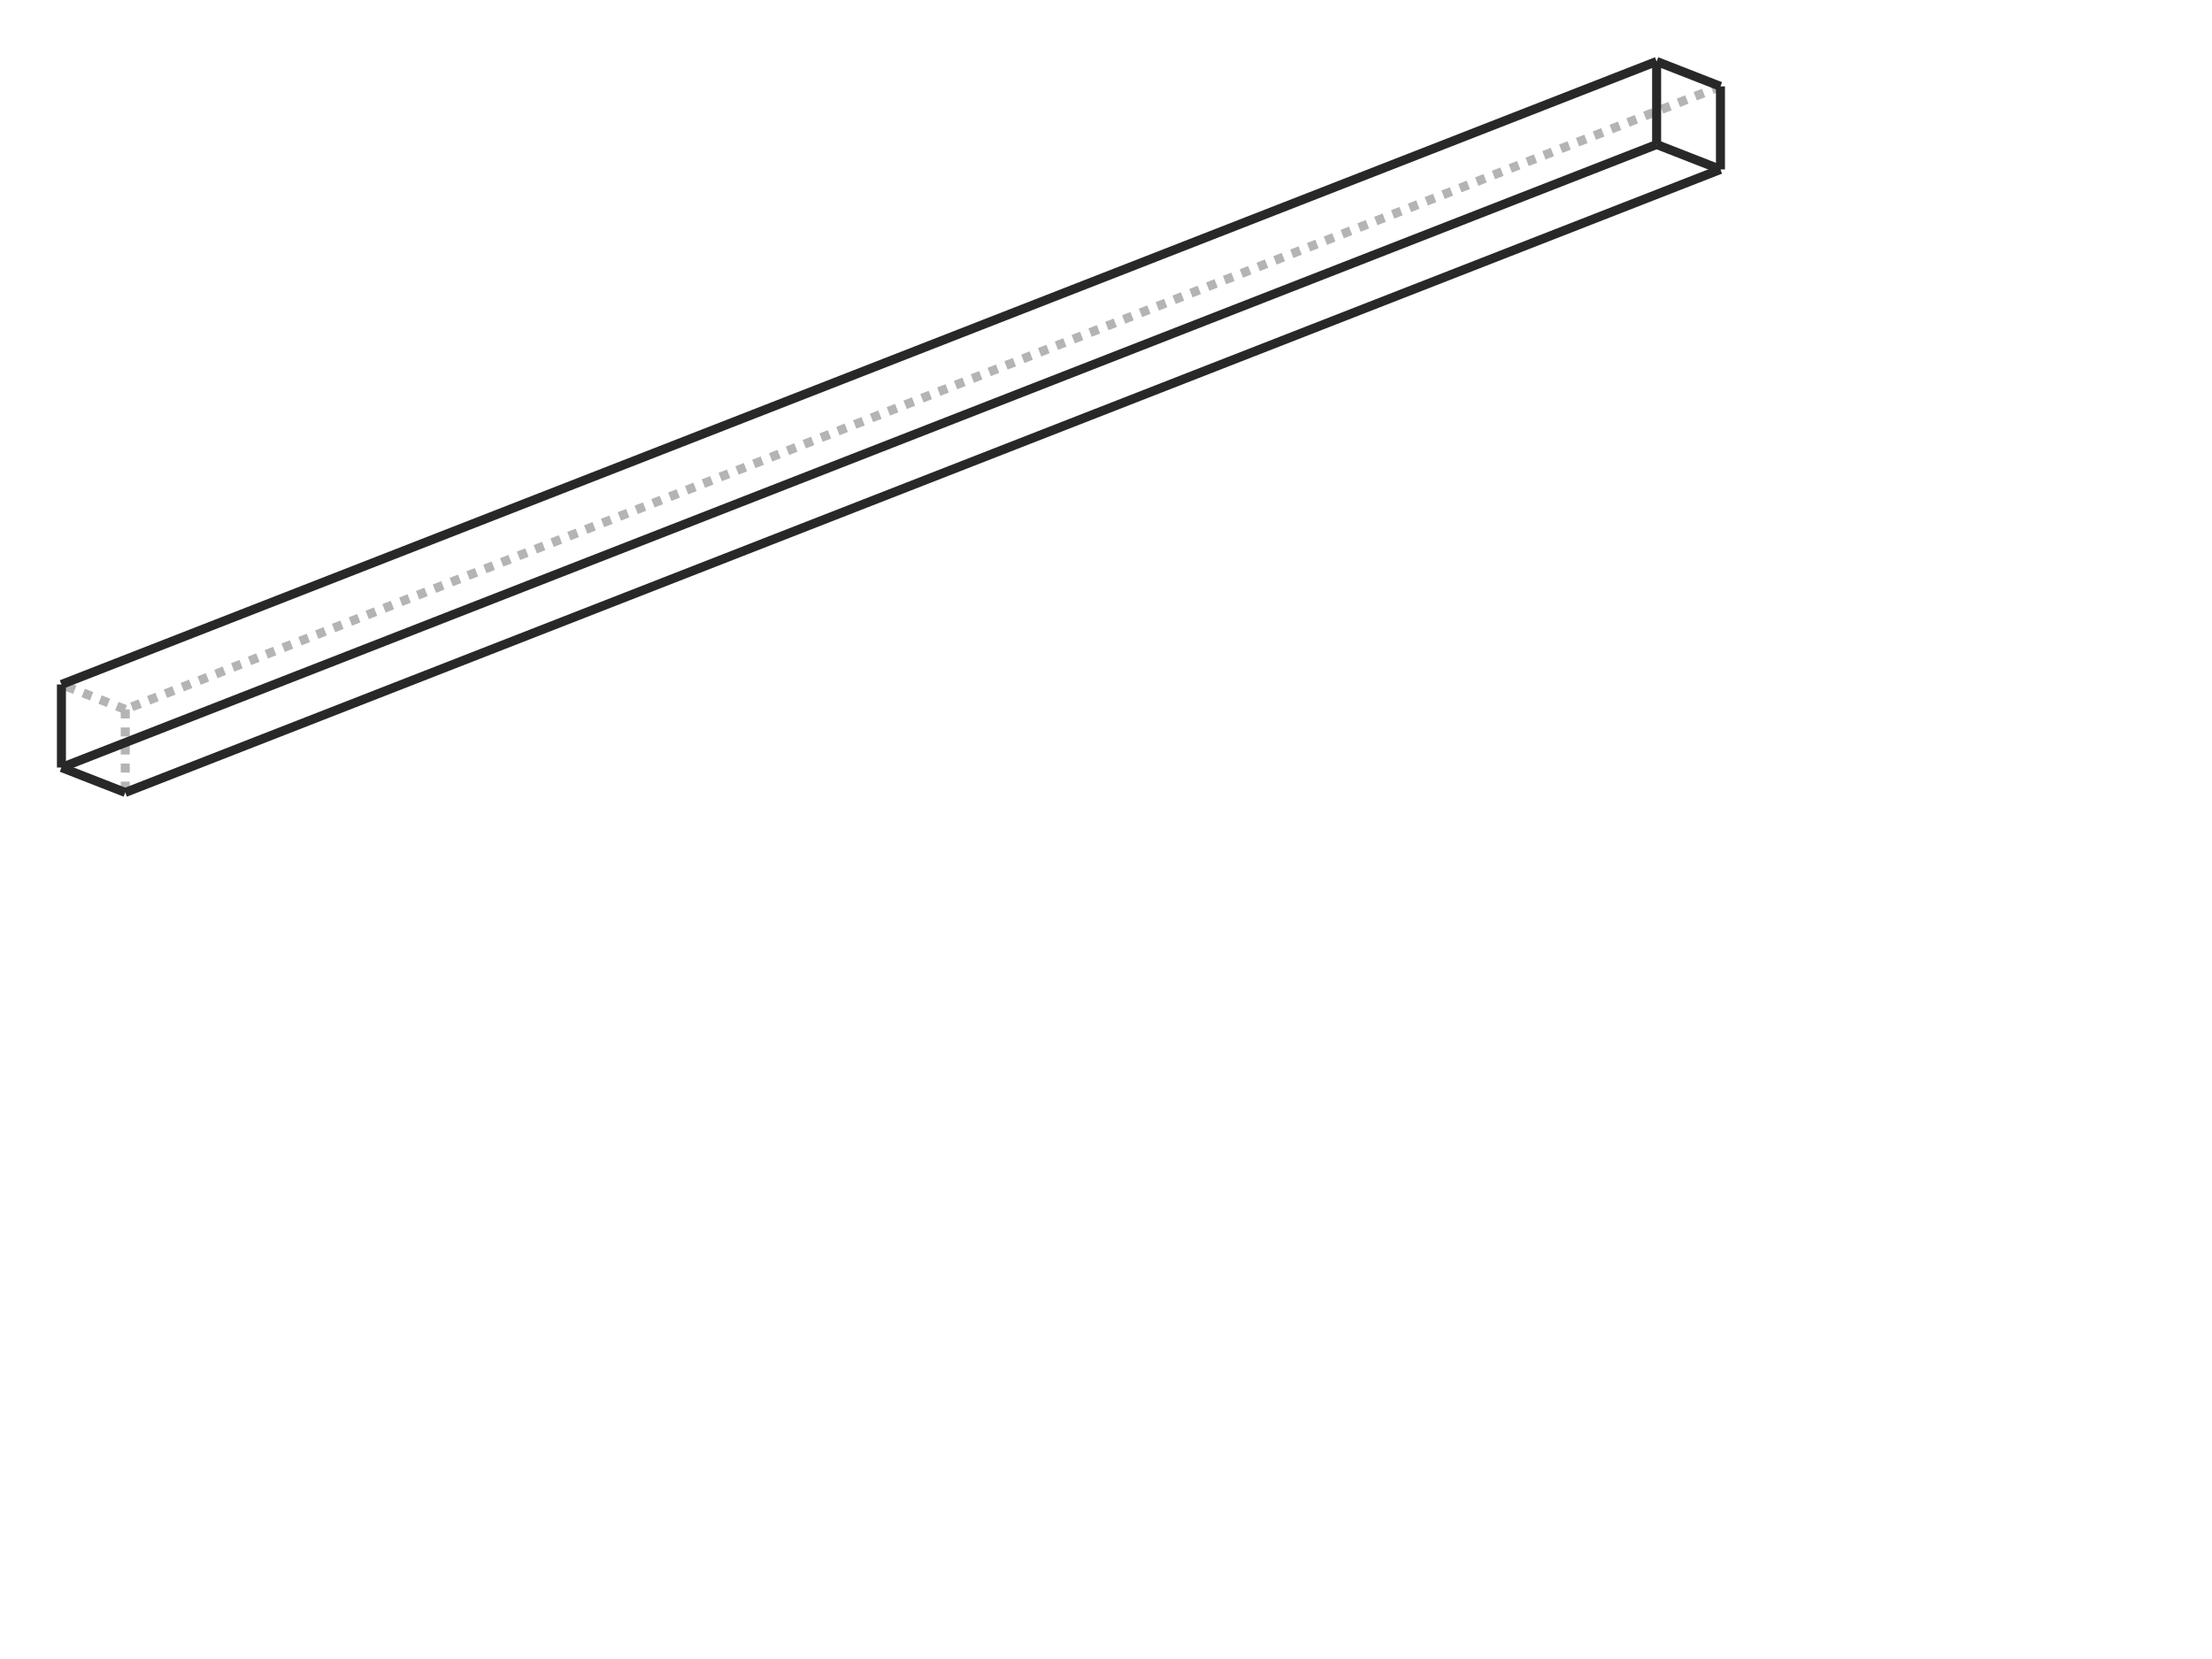
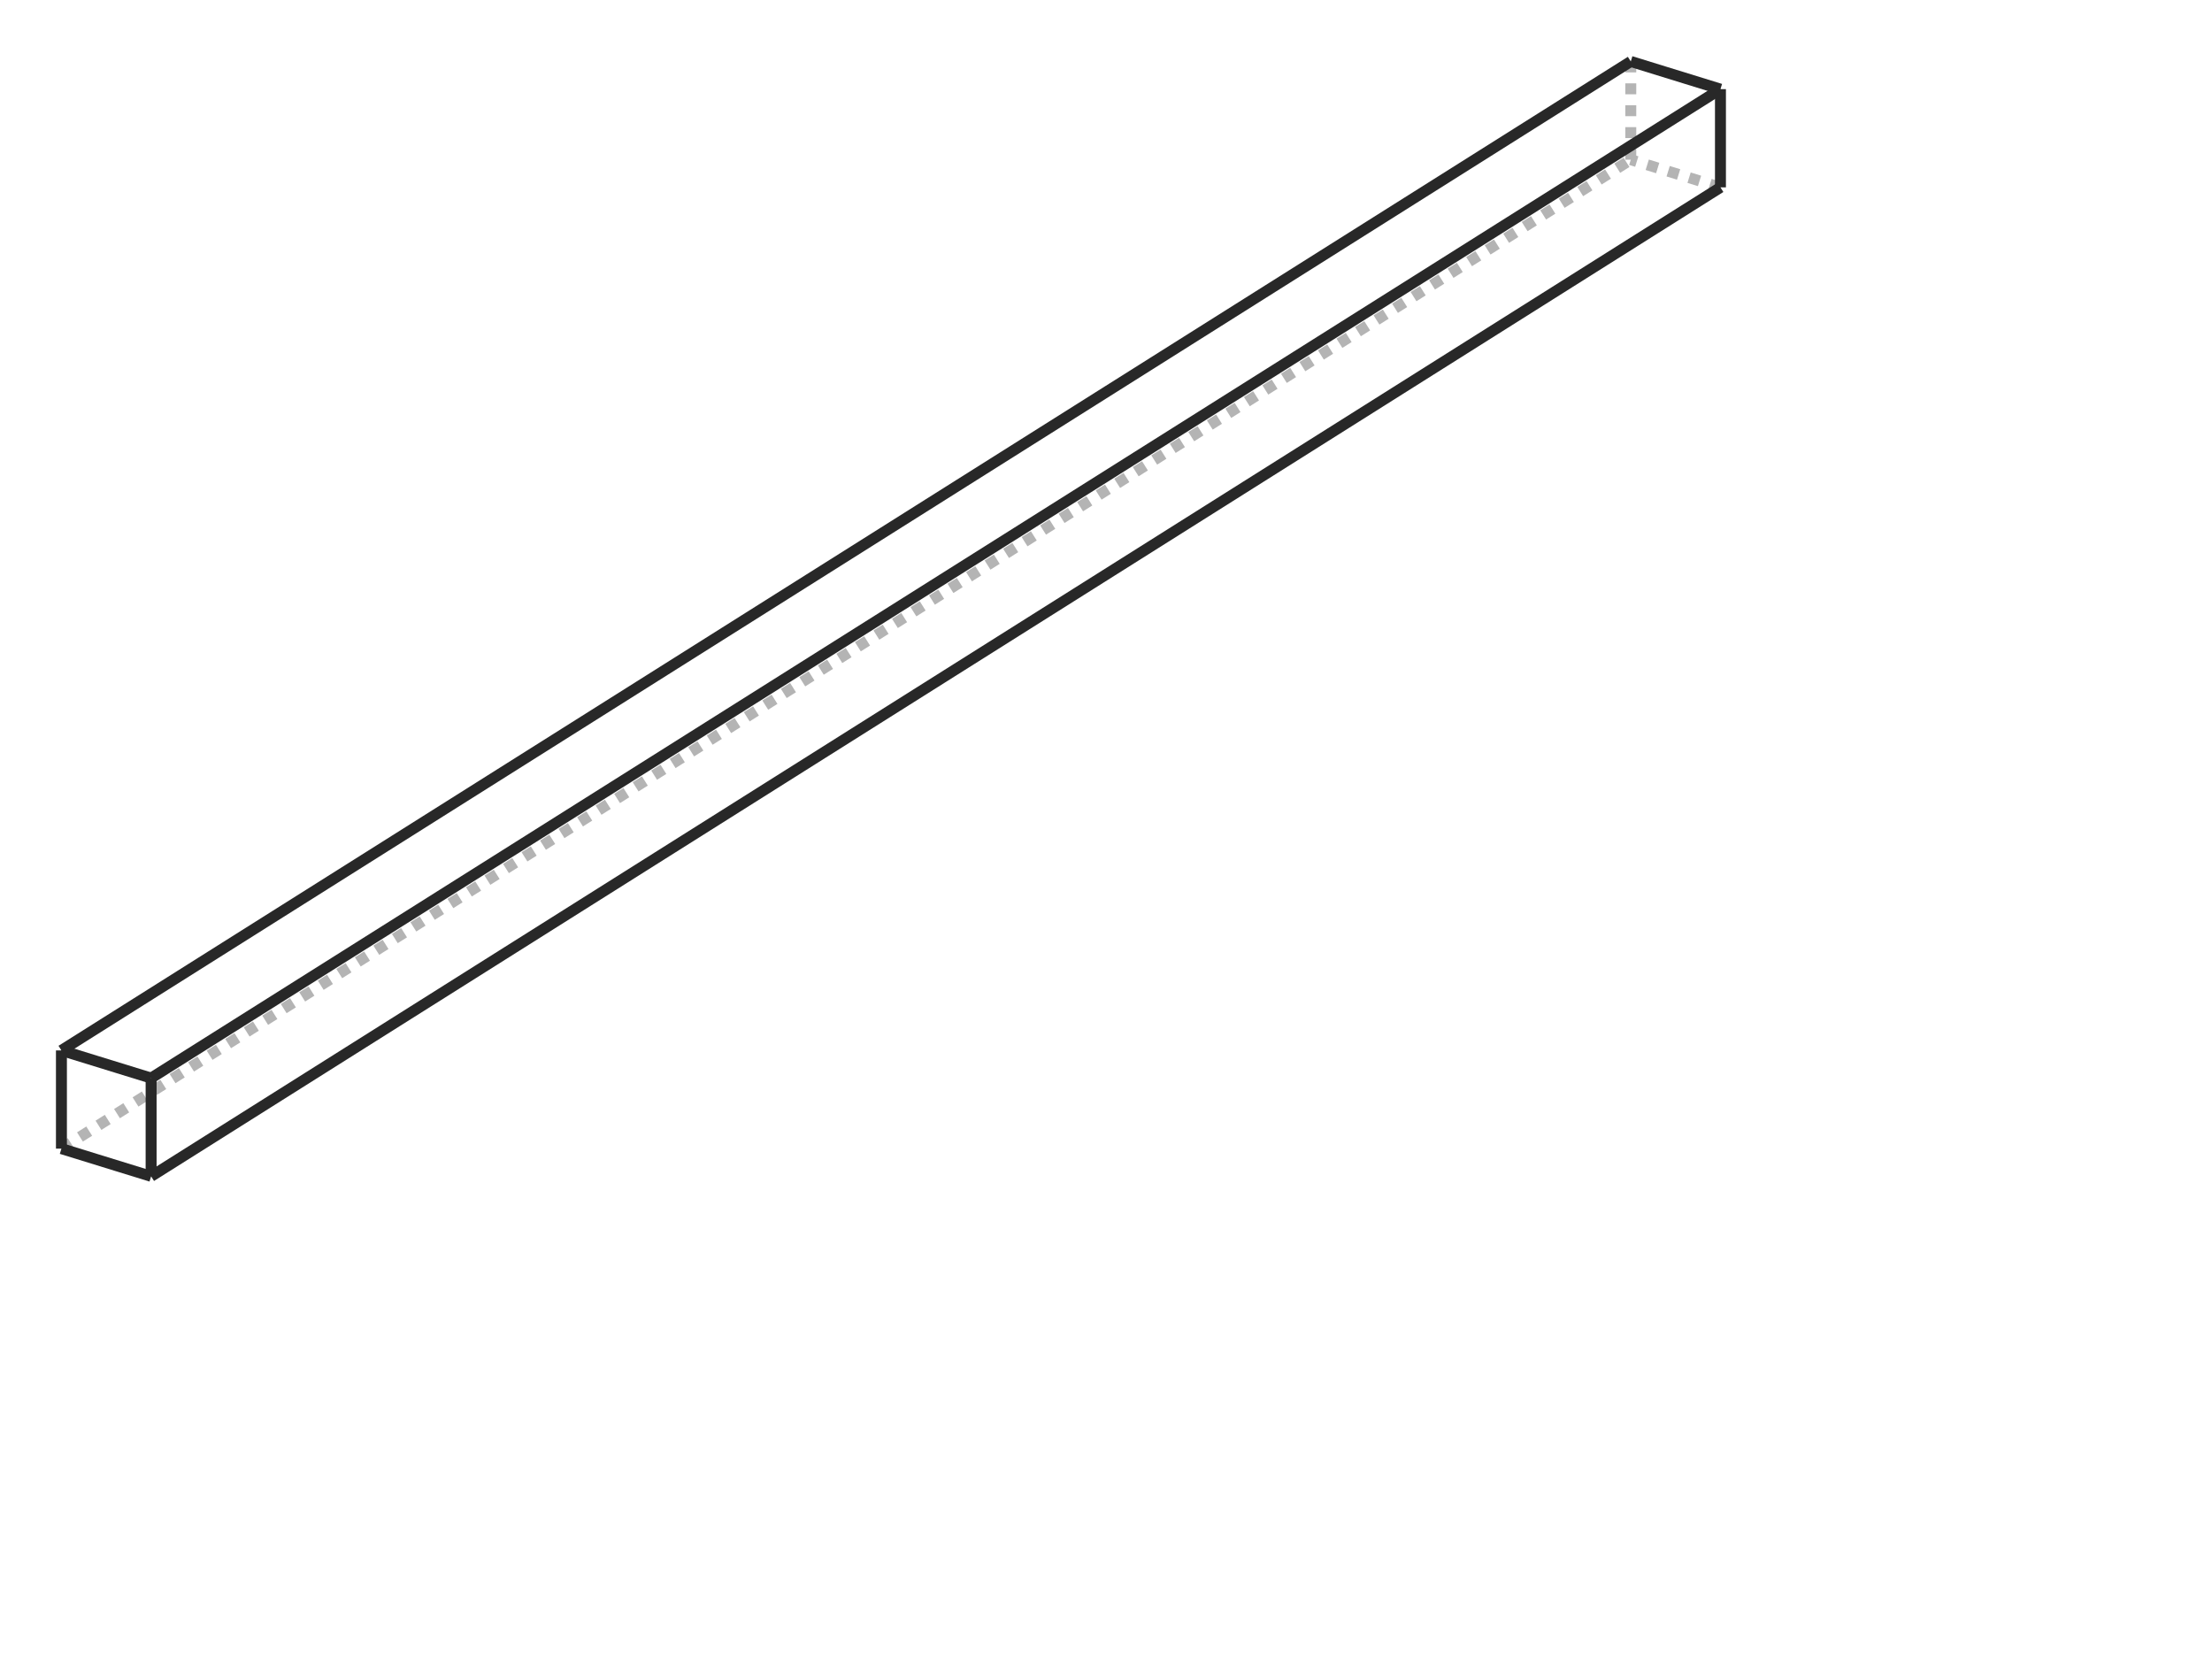
<svg xmlns="http://www.w3.org/2000/svg" width="720.0" height="540.0">
-   <g transform="scale(7.343032, -7.343032)   translate(39.49322,-18.92578)" stroke-width="0.4" fill="none">
+   <g transform="scale(8.907487, -8.907487)   translate(32.55688,-22.61547)" stroke-width="0.4" fill="none">
    <g stroke="rgb(180,180,180)" fill="none" stroke-dasharray="0.4,0.4">
-       <path d="M-33.941,-12.52 L-33.941,-16.202 " />
-       <path d="M36.77,15.097 L-33.941,-12.52 " />
-       <path d="M-33.941,-12.52 L-36.77,-11.415 " />
+       <path d="M-30.312,-19.358 L27.035,16.78 " />
+       <path d="M27.035,20.37 L27.035,16.78 " />
+       <path d="M30.312,15.769 L27.035,16.78 " />
    </g>
    <g stroke="rgb(40,40,40)" fill="none">
-       <path d="M36.77,15.097 L36.77,11.415 " />
-       <path d="M36.77,11.415 L-33.941,-16.202 " />
-       <path d="M33.941,16.202 L33.941,12.52 " />
-       <path d="M33.941,12.52 L-36.77,-15.097 " />
-       <path d="M-36.77,-11.415 L-36.77,-15.097 " />
-       <path d="M33.941,16.202 L-36.77,-11.415 " />
-       <path d="M36.77,15.097 L33.941,16.202 " />
-       <path d="M36.77,11.415 L33.941,12.52 " />
-       <path d="M-33.941,-16.202 L-36.77,-15.097 " />
+       <path d="M-27.035,-16.78 L-27.035,-20.37 " />
+       <path d="M-27.035,-20.37 L30.312,15.769 " />
+       <path d="M30.312,19.358 L30.312,15.769 " />
+       <path d="M-27.035,-16.78 L30.312,19.358 " />
+       <path d="M-30.312,-15.769 L-30.312,-19.358 " />
+       <path d="M-30.312,-15.769 L27.035,20.37 " />
+       <path d="M-27.035,-16.78 L-30.312,-15.769 " />
+       <path d="M-27.035,-20.37 L-30.312,-19.358 " />
+       <path d="M30.312,19.358 L27.035,20.37 " />
    </g>
  </g>
</svg>
